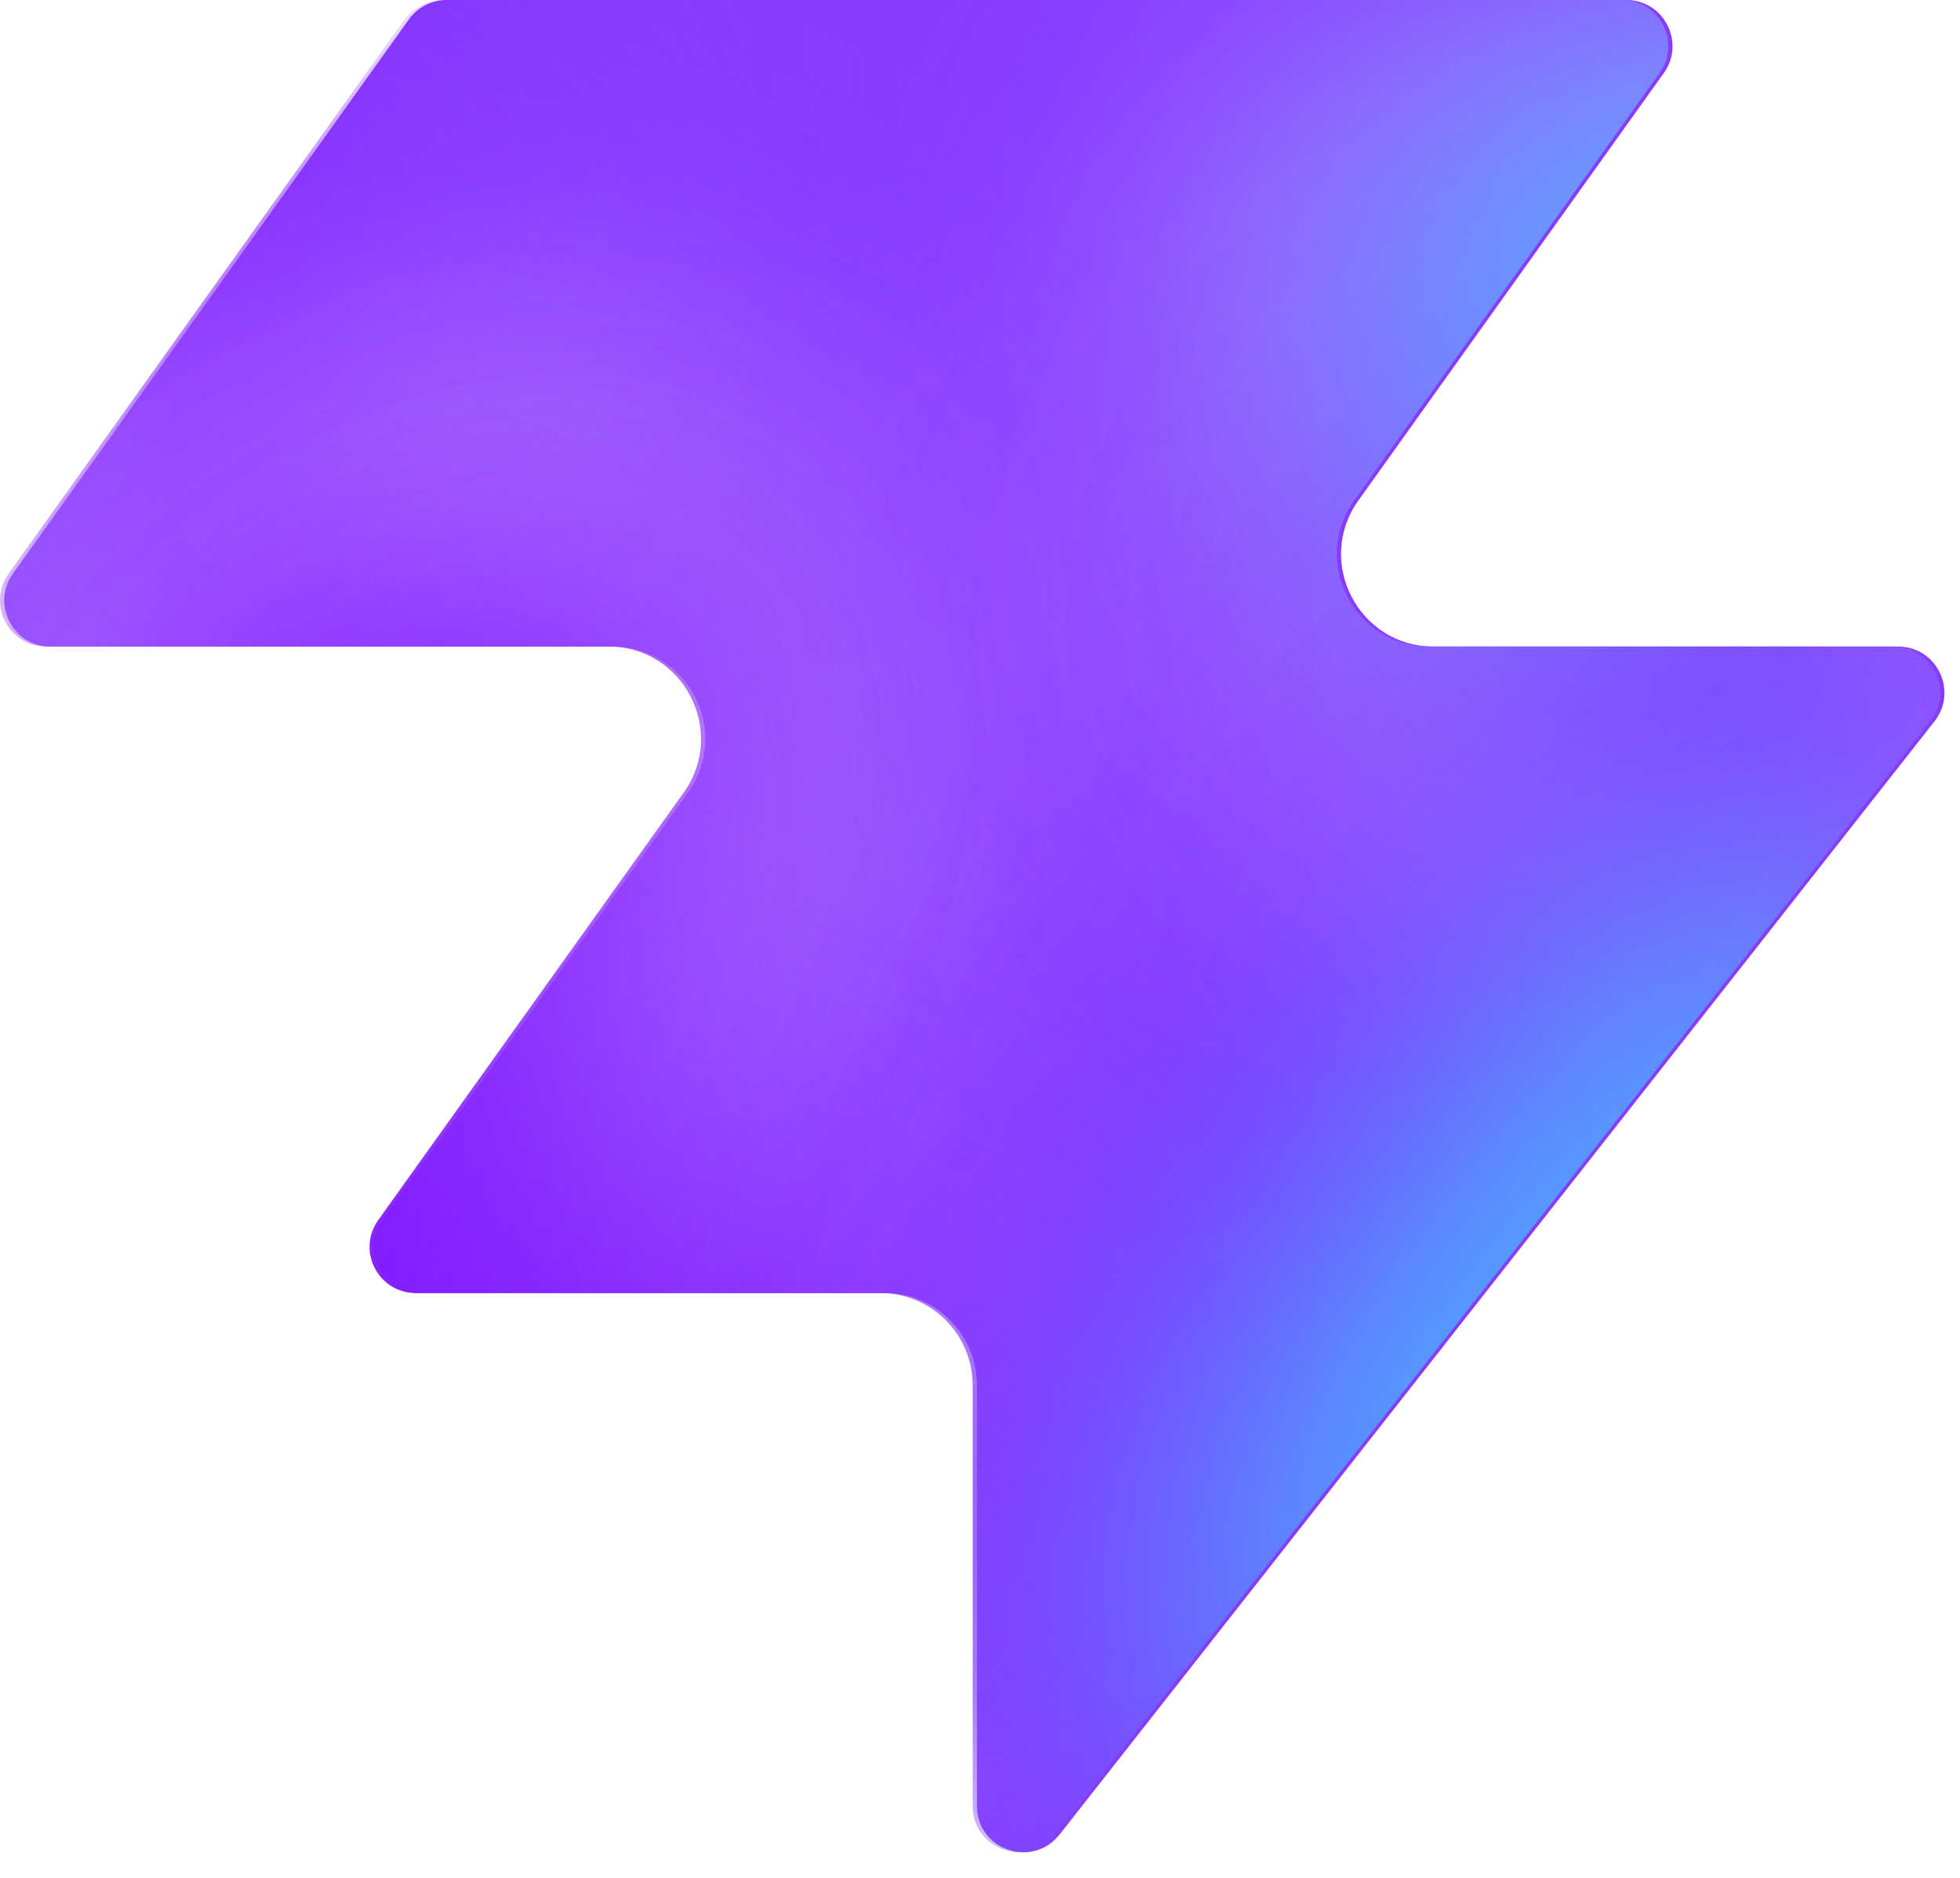
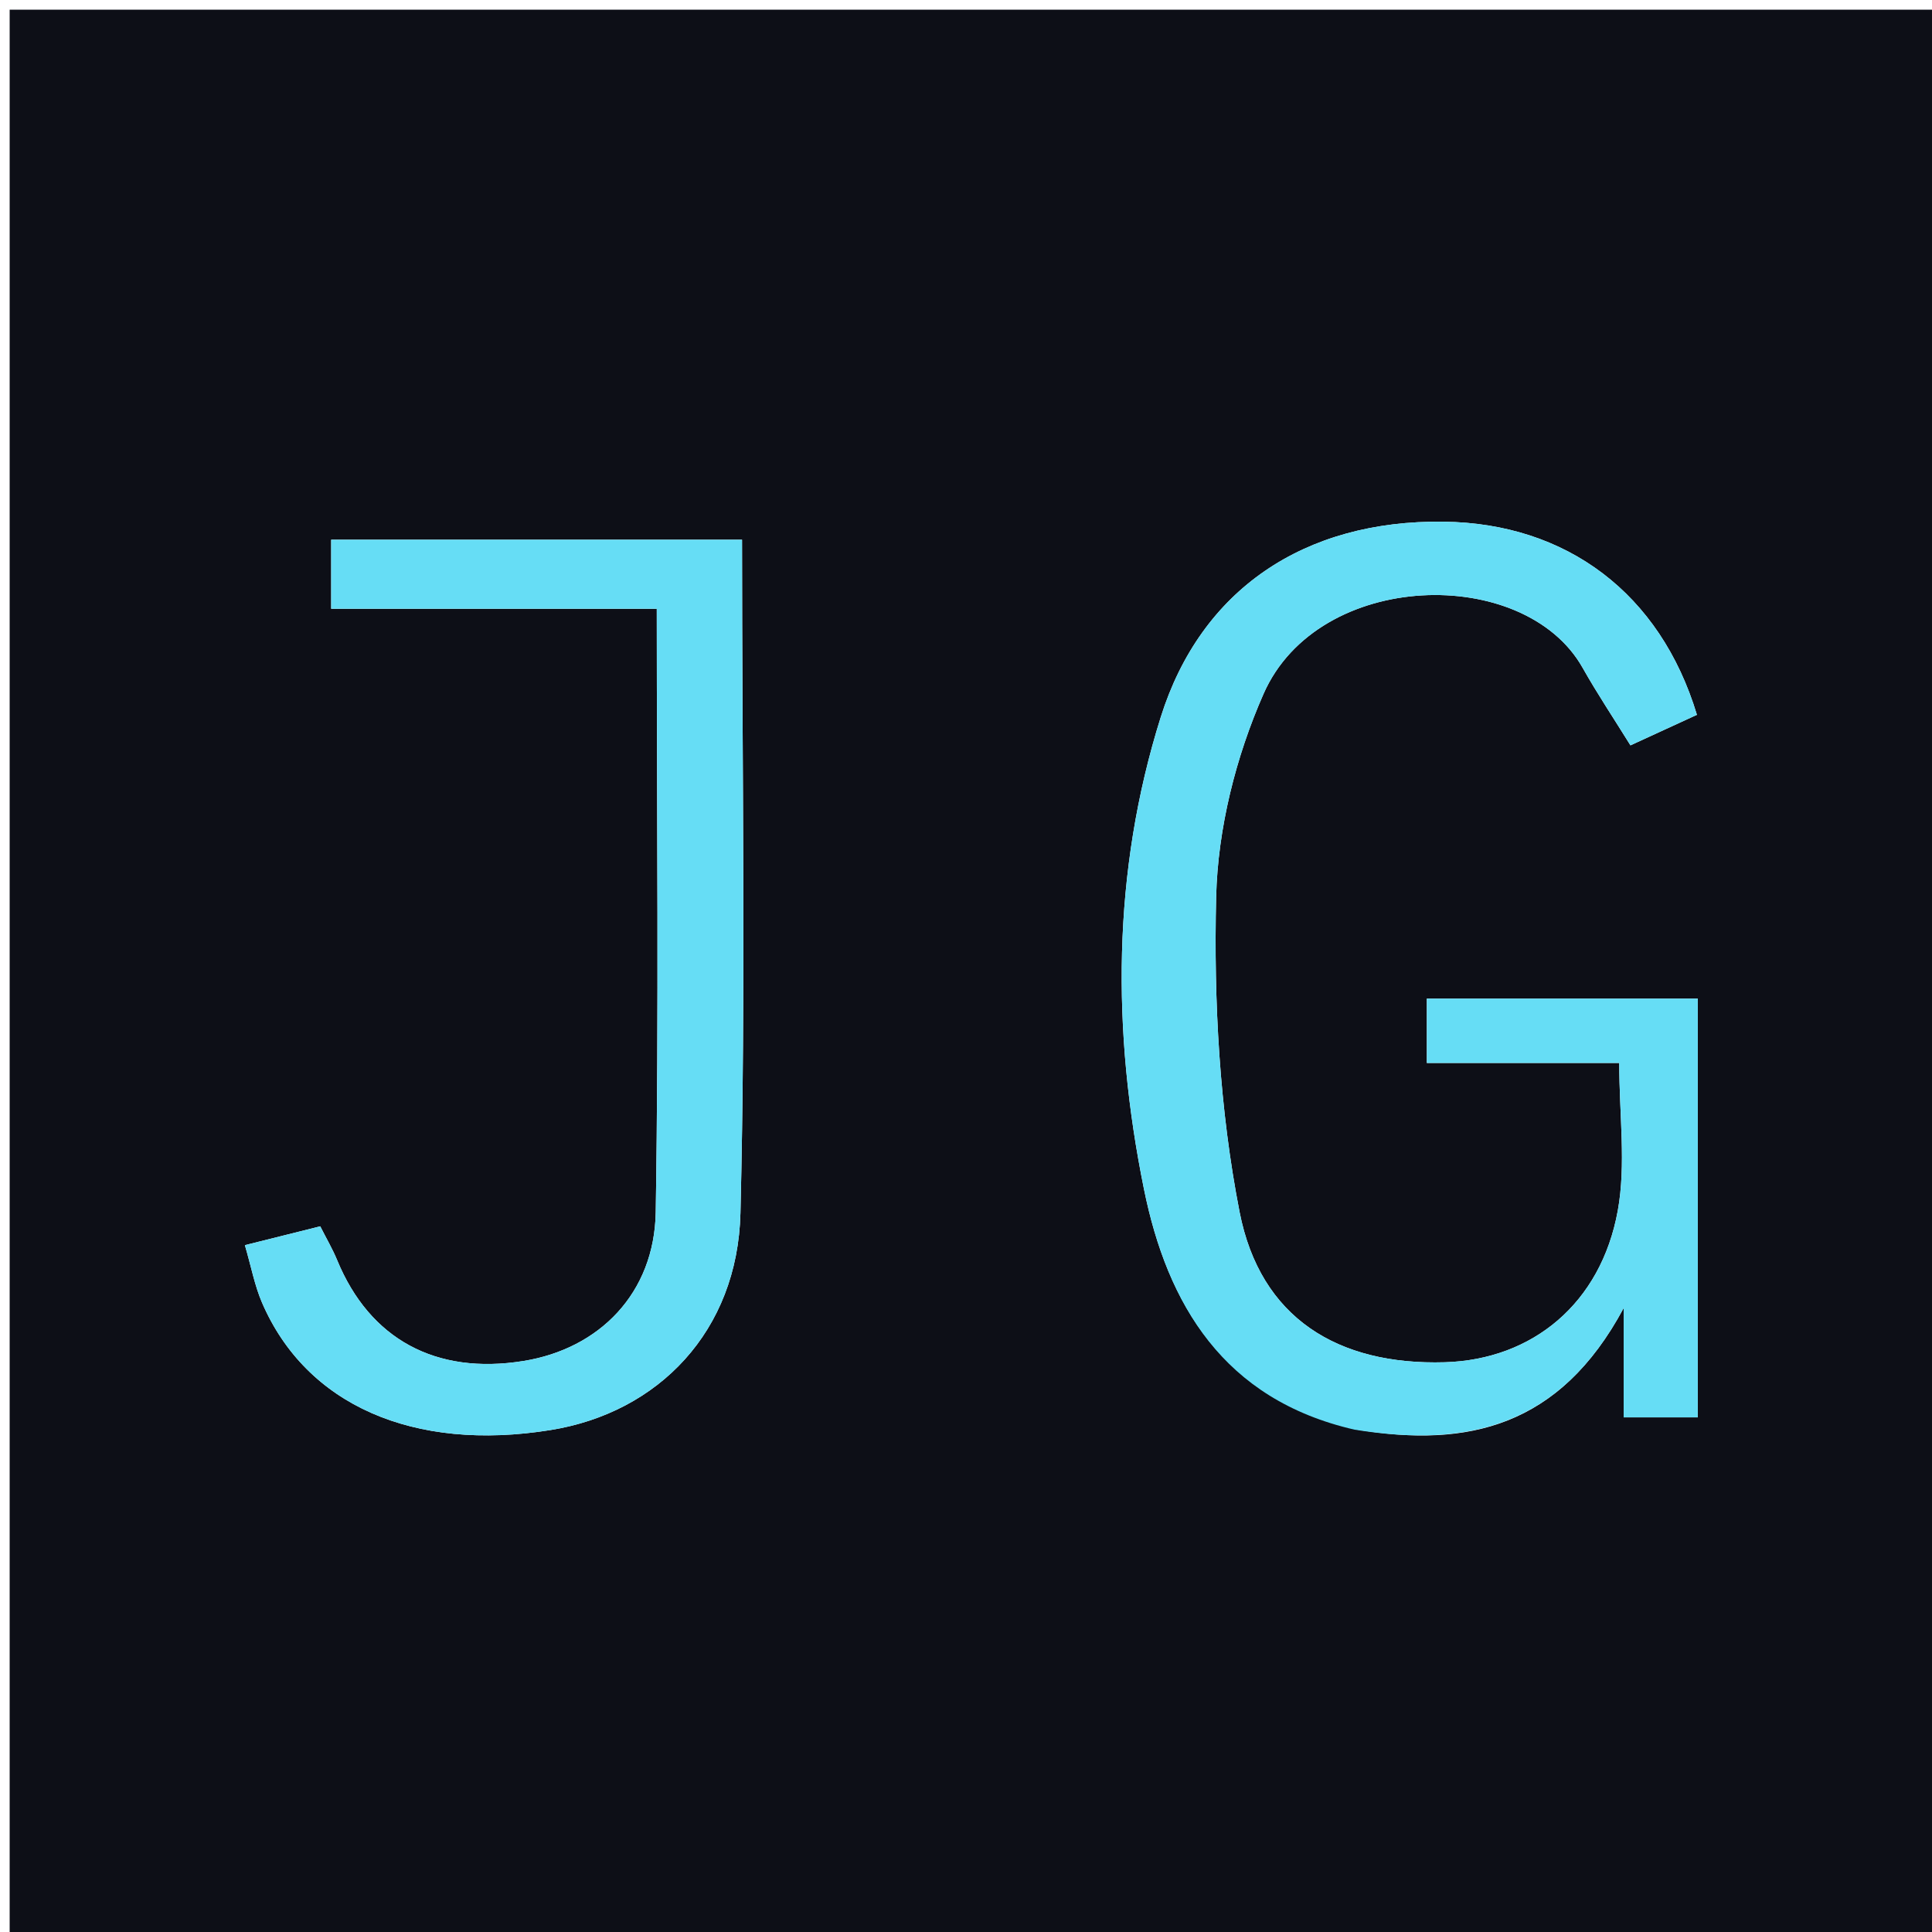
- <svg xmlns="http://www.w3.org/2000/svg" width="48" height="46" fill="none" viewBox="0 0 48 46">
-   <path fill="#863bff" d="M25.946 44.938c-.664.845-2.021.375-2.021-.698V33.937a2.26 2.26 0 0 0-2.262-2.262H10.287c-.92 0-1.456-1.04-.92-1.788l7.48-10.471c1.07-1.497 0-3.578-1.842-3.578H1.237c-.92 0-1.456-1.04-.92-1.788L10.013.474c.214-.297.556-.474.92-.474h28.894c.92 0 1.456 1.04.92 1.788l-7.48 10.471c-1.07 1.498 0 3.579 1.842 3.579h11.377c.943 0 1.473 1.088.89 1.83L25.947 44.94z" style="fill:#863bff;fill:color(display-p3 .525 .23 1);fill-opacity:1" />
-   <mask id="a" width="48" height="46" x="0" y="0" maskUnits="userSpaceOnUse" style="mask-type:alpha">
-     <path fill="#000" d="M25.842 44.938c-.664.844-2.021.375-2.021-.698V33.937a2.26 2.26 0 0 0-2.262-2.262H10.183c-.92 0-1.456-1.04-.92-1.788l7.48-10.471c1.07-1.498 0-3.579-1.842-3.579H1.133c-.92 0-1.456-1.04-.92-1.787L9.91.473c.214-.297.556-.474.92-.474h28.894c.92 0 1.456 1.04.92 1.788l-7.48 10.471c-1.07 1.498 0 3.578 1.842 3.578h11.377c.943 0 1.473 1.088.89 1.832L25.843 44.94z" style="fill:#000;fill-opacity:1" />
-   </mask>
-   <g mask="url(#a)">
-     <g filter="url(#b)">
-       <ellipse cx="5.508" cy="14.704" fill="#ede6ff" rx="5.508" ry="14.704" style="fill:#ede6ff;fill:color(display-p3 .927 .903 1);fill-opacity:1" transform="matrix(.00324 1 1 -.00324 -4.47 31.516)" />
-     </g>
-     <g filter="url(#c)">
-       <ellipse cx="10.399" cy="29.851" fill="#ede6ff" rx="10.399" ry="29.851" style="fill:#ede6ff;fill:color(display-p3 .927 .903 1);fill-opacity:1" transform="matrix(.00324 1 1 -.00324 -39.328 7.883)" />
-     </g>
-     <g filter="url(#d)">
-       <ellipse cx="5.508" cy="30.487" fill="#7e14ff" rx="5.508" ry="30.487" style="fill:#7e14ff;fill:color(display-p3 .492 .077 1);fill-opacity:1" transform="rotate(89.814 -25.913 -14.639)scale(1 -1)" />
-     </g>
-     <g filter="url(#e)">
-       <ellipse cx="5.508" cy="30.599" fill="#7e14ff" rx="5.508" ry="30.599" style="fill:#7e14ff;fill:color(display-p3 .492 .077 1);fill-opacity:1" transform="rotate(89.814 -32.644 -3.334)scale(1 -1)" />
-     </g>
-     <g filter="url(#f)">
-       <ellipse cx="5.508" cy="30.599" fill="#7e14ff" rx="5.508" ry="30.599" style="fill:#7e14ff;fill:color(display-p3 .492 .077 1);fill-opacity:1" transform="matrix(.00324 1 1 -.00324 -34.34 30.47)" />
-     </g>
-     <g filter="url(#g)">
-       <ellipse cx="14.072" cy="22.078" fill="#ede6ff" rx="14.072" ry="22.078" style="fill:#ede6ff;fill:color(display-p3 .927 .903 1);fill-opacity:1" transform="rotate(93.35 24.506 48.493)scale(-1 1)" />
-     </g>
-     <g filter="url(#h)">
-       <ellipse cx="3.47" cy="21.501" fill="#7e14ff" rx="3.47" ry="21.501" style="fill:#7e14ff;fill:color(display-p3 .492 .077 1);fill-opacity:1" transform="rotate(89.009 28.708 47.59)scale(-1 1)" />
-     </g>
-     <g filter="url(#i)">
-       <ellipse cx="3.47" cy="21.501" fill="#7e14ff" rx="3.47" ry="21.501" style="fill:#7e14ff;fill:color(display-p3 .492 .077 1);fill-opacity:1" transform="rotate(89.009 28.708 47.59)scale(-1 1)" />
-     </g>
-     <g filter="url(#j)">
-       <ellipse cx=".387" cy="8.972" fill="#7e14ff" rx="4.407" ry="29.108" style="fill:#7e14ff;fill:color(display-p3 .492 .077 1);fill-opacity:1" transform="rotate(39.51 .387 8.972)" />
-     </g>
-     <g filter="url(#k)">
-       <ellipse cx="47.523" cy="-6.092" fill="#7e14ff" rx="4.407" ry="29.108" style="fill:#7e14ff;fill:color(display-p3 .492 .077 1);fill-opacity:1" transform="rotate(37.892 47.523 -6.092)" />
-     </g>
-     <g filter="url(#l)">
-       <ellipse cx="41.412" cy="6.333" fill="#47bfff" rx="5.971" ry="9.665" style="fill:#47bfff;fill:color(display-p3 .28 .748 1);fill-opacity:1" transform="rotate(37.892 41.412 6.333)" />
-     </g>
-     <g filter="url(#m)">
-       <ellipse cx="-1.879" cy="38.332" fill="#7e14ff" rx="4.407" ry="29.108" style="fill:#7e14ff;fill:color(display-p3 .492 .077 1);fill-opacity:1" transform="rotate(37.892 -1.88 38.332)" />
-     </g>
-     <g filter="url(#n)">
-       <ellipse cx="-1.879" cy="38.332" fill="#7e14ff" rx="4.407" ry="29.108" style="fill:#7e14ff;fill:color(display-p3 .492 .077 1);fill-opacity:1" transform="rotate(37.892 -1.88 38.332)" />
-     </g>
-     <g filter="url(#o)">
-       <ellipse cx="35.651" cy="29.907" fill="#7e14ff" rx="4.407" ry="29.108" style="fill:#7e14ff;fill:color(display-p3 .492 .077 1);fill-opacity:1" transform="rotate(37.892 35.651 29.907)" />
-     </g>
-     <g filter="url(#p)">
-       <ellipse cx="38.418" cy="32.4" fill="#47bfff" rx="5.971" ry="15.297" style="fill:#47bfff;fill:color(display-p3 .28 .748 1);fill-opacity:1" transform="rotate(37.892 38.418 32.4)" />
-     </g>
-   </g>
-   <defs>
-     <filter id="b" width="60.045" height="41.654" x="-19.77" y="16.149" color-interpolation-filters="sRGB" filterUnits="userSpaceOnUse">
-       <feFlood flood-opacity="0" result="BackgroundImageFix" />
-       <feBlend in="SourceGraphic" in2="BackgroundImageFix" result="shape" />
-       <feGaussianBlur result="effect1_foregroundBlur_2002_17158" stdDeviation="7.659" />
-     </filter>
-     <filter id="c" width="90.34" height="51.437" x="-54.613" y="-7.533" color-interpolation-filters="sRGB" filterUnits="userSpaceOnUse">
-       <feFlood flood-opacity="0" result="BackgroundImageFix" />
-       <feBlend in="SourceGraphic" in2="BackgroundImageFix" result="shape" />
-       <feGaussianBlur result="effect1_foregroundBlur_2002_17158" stdDeviation="7.659" />
-     </filter>
-     <filter id="d" width="79.355" height="29.4" x="-49.64" y="2.03" color-interpolation-filters="sRGB" filterUnits="userSpaceOnUse">
-       <feFlood flood-opacity="0" result="BackgroundImageFix" />
-       <feBlend in="SourceGraphic" in2="BackgroundImageFix" result="shape" />
-       <feGaussianBlur result="effect1_foregroundBlur_2002_17158" stdDeviation="4.596" />
-     </filter>
-     <filter id="e" width="79.579" height="29.4" x="-45.045" y="20.029" color-interpolation-filters="sRGB" filterUnits="userSpaceOnUse">
-       <feFlood flood-opacity="0" result="BackgroundImageFix" />
-       <feBlend in="SourceGraphic" in2="BackgroundImageFix" result="shape" />
-       <feGaussianBlur result="effect1_foregroundBlur_2002_17158" stdDeviation="4.596" />
-     </filter>
-     <filter id="f" width="79.579" height="29.4" x="-43.513" y="21.178" color-interpolation-filters="sRGB" filterUnits="userSpaceOnUse">
-       <feFlood flood-opacity="0" result="BackgroundImageFix" />
-       <feBlend in="SourceGraphic" in2="BackgroundImageFix" result="shape" />
-       <feGaussianBlur result="effect1_foregroundBlur_2002_17158" stdDeviation="4.596" />
-     </filter>
-     <filter id="g" width="74.749" height="58.852" x="15.756" y="-17.901" color-interpolation-filters="sRGB" filterUnits="userSpaceOnUse">
-       <feFlood flood-opacity="0" result="BackgroundImageFix" />
-       <feBlend in="SourceGraphic" in2="BackgroundImageFix" result="shape" />
-       <feGaussianBlur result="effect1_foregroundBlur_2002_17158" stdDeviation="7.659" />
-     </filter>
-     <filter id="h" width="61.377" height="25.362" x="23.548" y="2.284" color-interpolation-filters="sRGB" filterUnits="userSpaceOnUse">
-       <feFlood flood-opacity="0" result="BackgroundImageFix" />
-       <feBlend in="SourceGraphic" in2="BackgroundImageFix" result="shape" />
-       <feGaussianBlur result="effect1_foregroundBlur_2002_17158" stdDeviation="4.596" />
-     </filter>
-     <filter id="i" width="61.377" height="25.362" x="23.548" y="2.284" color-interpolation-filters="sRGB" filterUnits="userSpaceOnUse">
-       <feFlood flood-opacity="0" result="BackgroundImageFix" />
-       <feBlend in="SourceGraphic" in2="BackgroundImageFix" result="shape" />
-       <feGaussianBlur result="effect1_foregroundBlur_2002_17158" stdDeviation="4.596" />
-     </filter>
-     <filter id="j" width="56.045" height="63.649" x="-27.636" y="-22.853" color-interpolation-filters="sRGB" filterUnits="userSpaceOnUse">
-       <feFlood flood-opacity="0" result="BackgroundImageFix" />
-       <feBlend in="SourceGraphic" in2="BackgroundImageFix" result="shape" />
-       <feGaussianBlur result="effect1_foregroundBlur_2002_17158" stdDeviation="4.596" />
-     </filter>
-     <filter id="k" width="54.814" height="64.646" x="20.116" y="-38.415" color-interpolation-filters="sRGB" filterUnits="userSpaceOnUse">
-       <feFlood flood-opacity="0" result="BackgroundImageFix" />
-       <feBlend in="SourceGraphic" in2="BackgroundImageFix" result="shape" />
-       <feGaussianBlur result="effect1_foregroundBlur_2002_17158" stdDeviation="4.596" />
-     </filter>
-     <filter id="l" width="33.541" height="35.313" x="24.641" y="-11.323" color-interpolation-filters="sRGB" filterUnits="userSpaceOnUse">
-       <feFlood flood-opacity="0" result="BackgroundImageFix" />
-       <feBlend in="SourceGraphic" in2="BackgroundImageFix" result="shape" />
-       <feGaussianBlur result="effect1_foregroundBlur_2002_17158" stdDeviation="4.596" />
-     </filter>
-     <filter id="m" width="54.814" height="64.646" x="-29.286" y="6.009" color-interpolation-filters="sRGB" filterUnits="userSpaceOnUse">
-       <feFlood flood-opacity="0" result="BackgroundImageFix" />
-       <feBlend in="SourceGraphic" in2="BackgroundImageFix" result="shape" />
-       <feGaussianBlur result="effect1_foregroundBlur_2002_17158" stdDeviation="4.596" />
-     </filter>
-     <filter id="n" width="54.814" height="64.646" x="-29.286" y="6.009" color-interpolation-filters="sRGB" filterUnits="userSpaceOnUse">
-       <feFlood flood-opacity="0" result="BackgroundImageFix" />
-       <feBlend in="SourceGraphic" in2="BackgroundImageFix" result="shape" />
-       <feGaussianBlur result="effect1_foregroundBlur_2002_17158" stdDeviation="4.596" />
-     </filter>
-     <filter id="o" width="54.814" height="64.646" x="8.244" y="-2.416" color-interpolation-filters="sRGB" filterUnits="userSpaceOnUse">
-       <feFlood flood-opacity="0" result="BackgroundImageFix" />
-       <feBlend in="SourceGraphic" in2="BackgroundImageFix" result="shape" />
-       <feGaussianBlur result="effect1_foregroundBlur_2002_17158" stdDeviation="4.596" />
-     </filter>
-     <filter id="p" width="39.409" height="43.623" x="18.713" y="10.588" color-interpolation-filters="sRGB" filterUnits="userSpaceOnUse">
-       <feFlood flood-opacity="0" result="BackgroundImageFix" />
-       <feBlend in="SourceGraphic" in2="BackgroundImageFix" result="shape" />
-       <feGaussianBlur result="effect1_foregroundBlur_2002_17158" stdDeviation="4.596" />
-     </filter>
-   </defs>
+ <svg xmlns="http://www.w3.org/2000/svg" version="1.1" id="Layer_1" x="0px" y="0px" width="100%" viewBox="0 0 200 200" enable-background="new 0 0 200 200" xml:space="preserve">
+   <path fill="#0D0F17" opacity="1" stroke="none" d=" M139,201   C92.667,201 46.833,201 1,201   C1,134.333 1,67.667 1,1   C67.667,1 134.333,1 201,1   C201,67.667 201,134.333 201,201   C180.5,201 160,201 139,201  M140.637,148.017   C151.842,149.862 161.449,147.777 168.08,135.412   C168.08,140.246 168.08,143.448 168.08,146.727   C171.006,146.727 173.404,146.727 175.757,146.727   C175.757,132.051 175.757,117.663 175.757,103.375   C166.17,103.375 156.954,103.375 147.705,103.375   C147.705,105.701 147.705,107.636 147.705,110.038   C154.531,110.038 161.112,110.038 167.624,110.038   C167.624,115.458 168.342,120.533 167.473,125.32   C165.723,134.956 158.615,140.752 149.569,141.02   C138.498,141.347 130.467,136.45 128.323,125.474   C126.242,114.823 125.637,103.711 125.896,92.838   C126.064,85.763 127.94,78.313 130.811,71.808   C136.481,58.959 157.801,58.427 163.834,69.133   C165.351,71.824 167.074,74.399 168.784,77.159   C171.25,76.026 173.477,75.002 175.665,73.997   C171.875,61.453 162.203,54.165 149.441,54.005   C134.975,53.824 124.308,61.053 120.162,74.231   C115.102,90.319 115.108,106.76 118.418,123.074   C120.844,135.027 126.63,144.878 140.637,148.017  M51.5,63.017   C56.942,63.017 62.384,63.017 67.989,63.017   C67.989,84.212 68.211,104.844 67.882,125.467   C67.748,133.876 62.042,139.63 54.169,140.892   C45.108,142.345 38.279,138.631 34.906,130.457   C34.423,129.285 33.774,128.183 33.151,126.948   C30.514,127.607 28.155,128.197 25.351,128.899   C26.008,131.148 26.363,133.08 27.12,134.839   C31.689,145.449 42.813,150.326 57.001,148.037   C68.151,146.239 76.353,137.818 76.652,125.572   C77.216,102.444 76.815,79.292 76.815,55.871   C62.562,55.871 48.461,55.871 34.284,55.871   C34.284,58.276 34.284,60.506 34.284,63.017   C39.883,63.017 45.192,63.017 51.5,63.017  z" />
+   <path fill="#66DDF5" opacity="1" stroke="none" d=" M140.221,147.998   C126.63,144.878 120.844,135.027 118.418,123.074   C115.108,106.76 115.102,90.319 120.162,74.231   C124.308,61.053 134.975,53.824 149.441,54.005   C162.203,54.165 171.875,61.453 175.665,73.997   C173.477,75.002 171.25,76.026 168.784,77.159   C167.074,74.399 165.351,71.824 163.834,69.133   C157.801,58.427 136.481,58.959 130.811,71.808   C127.94,78.313 126.064,85.763 125.896,92.838   C125.637,103.711 126.242,114.823 128.323,125.474   C130.467,136.45 138.498,141.347 149.569,141.02   C158.615,140.752 165.723,134.956 167.473,125.32   C168.342,120.533 167.624,115.458 167.624,110.038   C161.112,110.038 154.531,110.038 147.705,110.038   C147.705,107.636 147.705,105.701 147.705,103.375   C156.954,103.375 166.17,103.375 175.757,103.375   C175.757,117.663 175.757,132.051 175.757,146.727   C173.404,146.727 171.006,146.727 168.08,146.727   C168.08,143.448 168.08,140.246 168.08,135.412   C161.449,147.777 151.842,149.862 140.221,147.998  z" />
+   <path fill="#66DDF5" opacity="1" stroke="none" d=" M51,63.017   C45.192,63.017 39.883,63.017 34.284,63.017   C34.284,60.506 34.284,58.276 34.284,55.871   C48.461,55.871 62.562,55.871 76.815,55.871   C76.815,79.292 77.216,102.444 76.652,125.572   C76.353,137.818 68.151,146.239 57.001,148.037   C42.813,150.326 31.689,145.449 27.12,134.839   C26.363,133.08 26.008,131.148 25.351,128.899   C28.155,128.197 30.514,127.607 33.151,126.948   C33.774,128.183 34.423,129.285 34.906,130.457   C38.279,138.631 45.108,142.345 54.169,140.892   C62.042,139.63 67.748,133.876 67.882,125.467   C68.211,104.844 67.989,84.212 67.989,63.017   C62.384,63.017 56.942,63.017 51,63.017  z" />
</svg>
